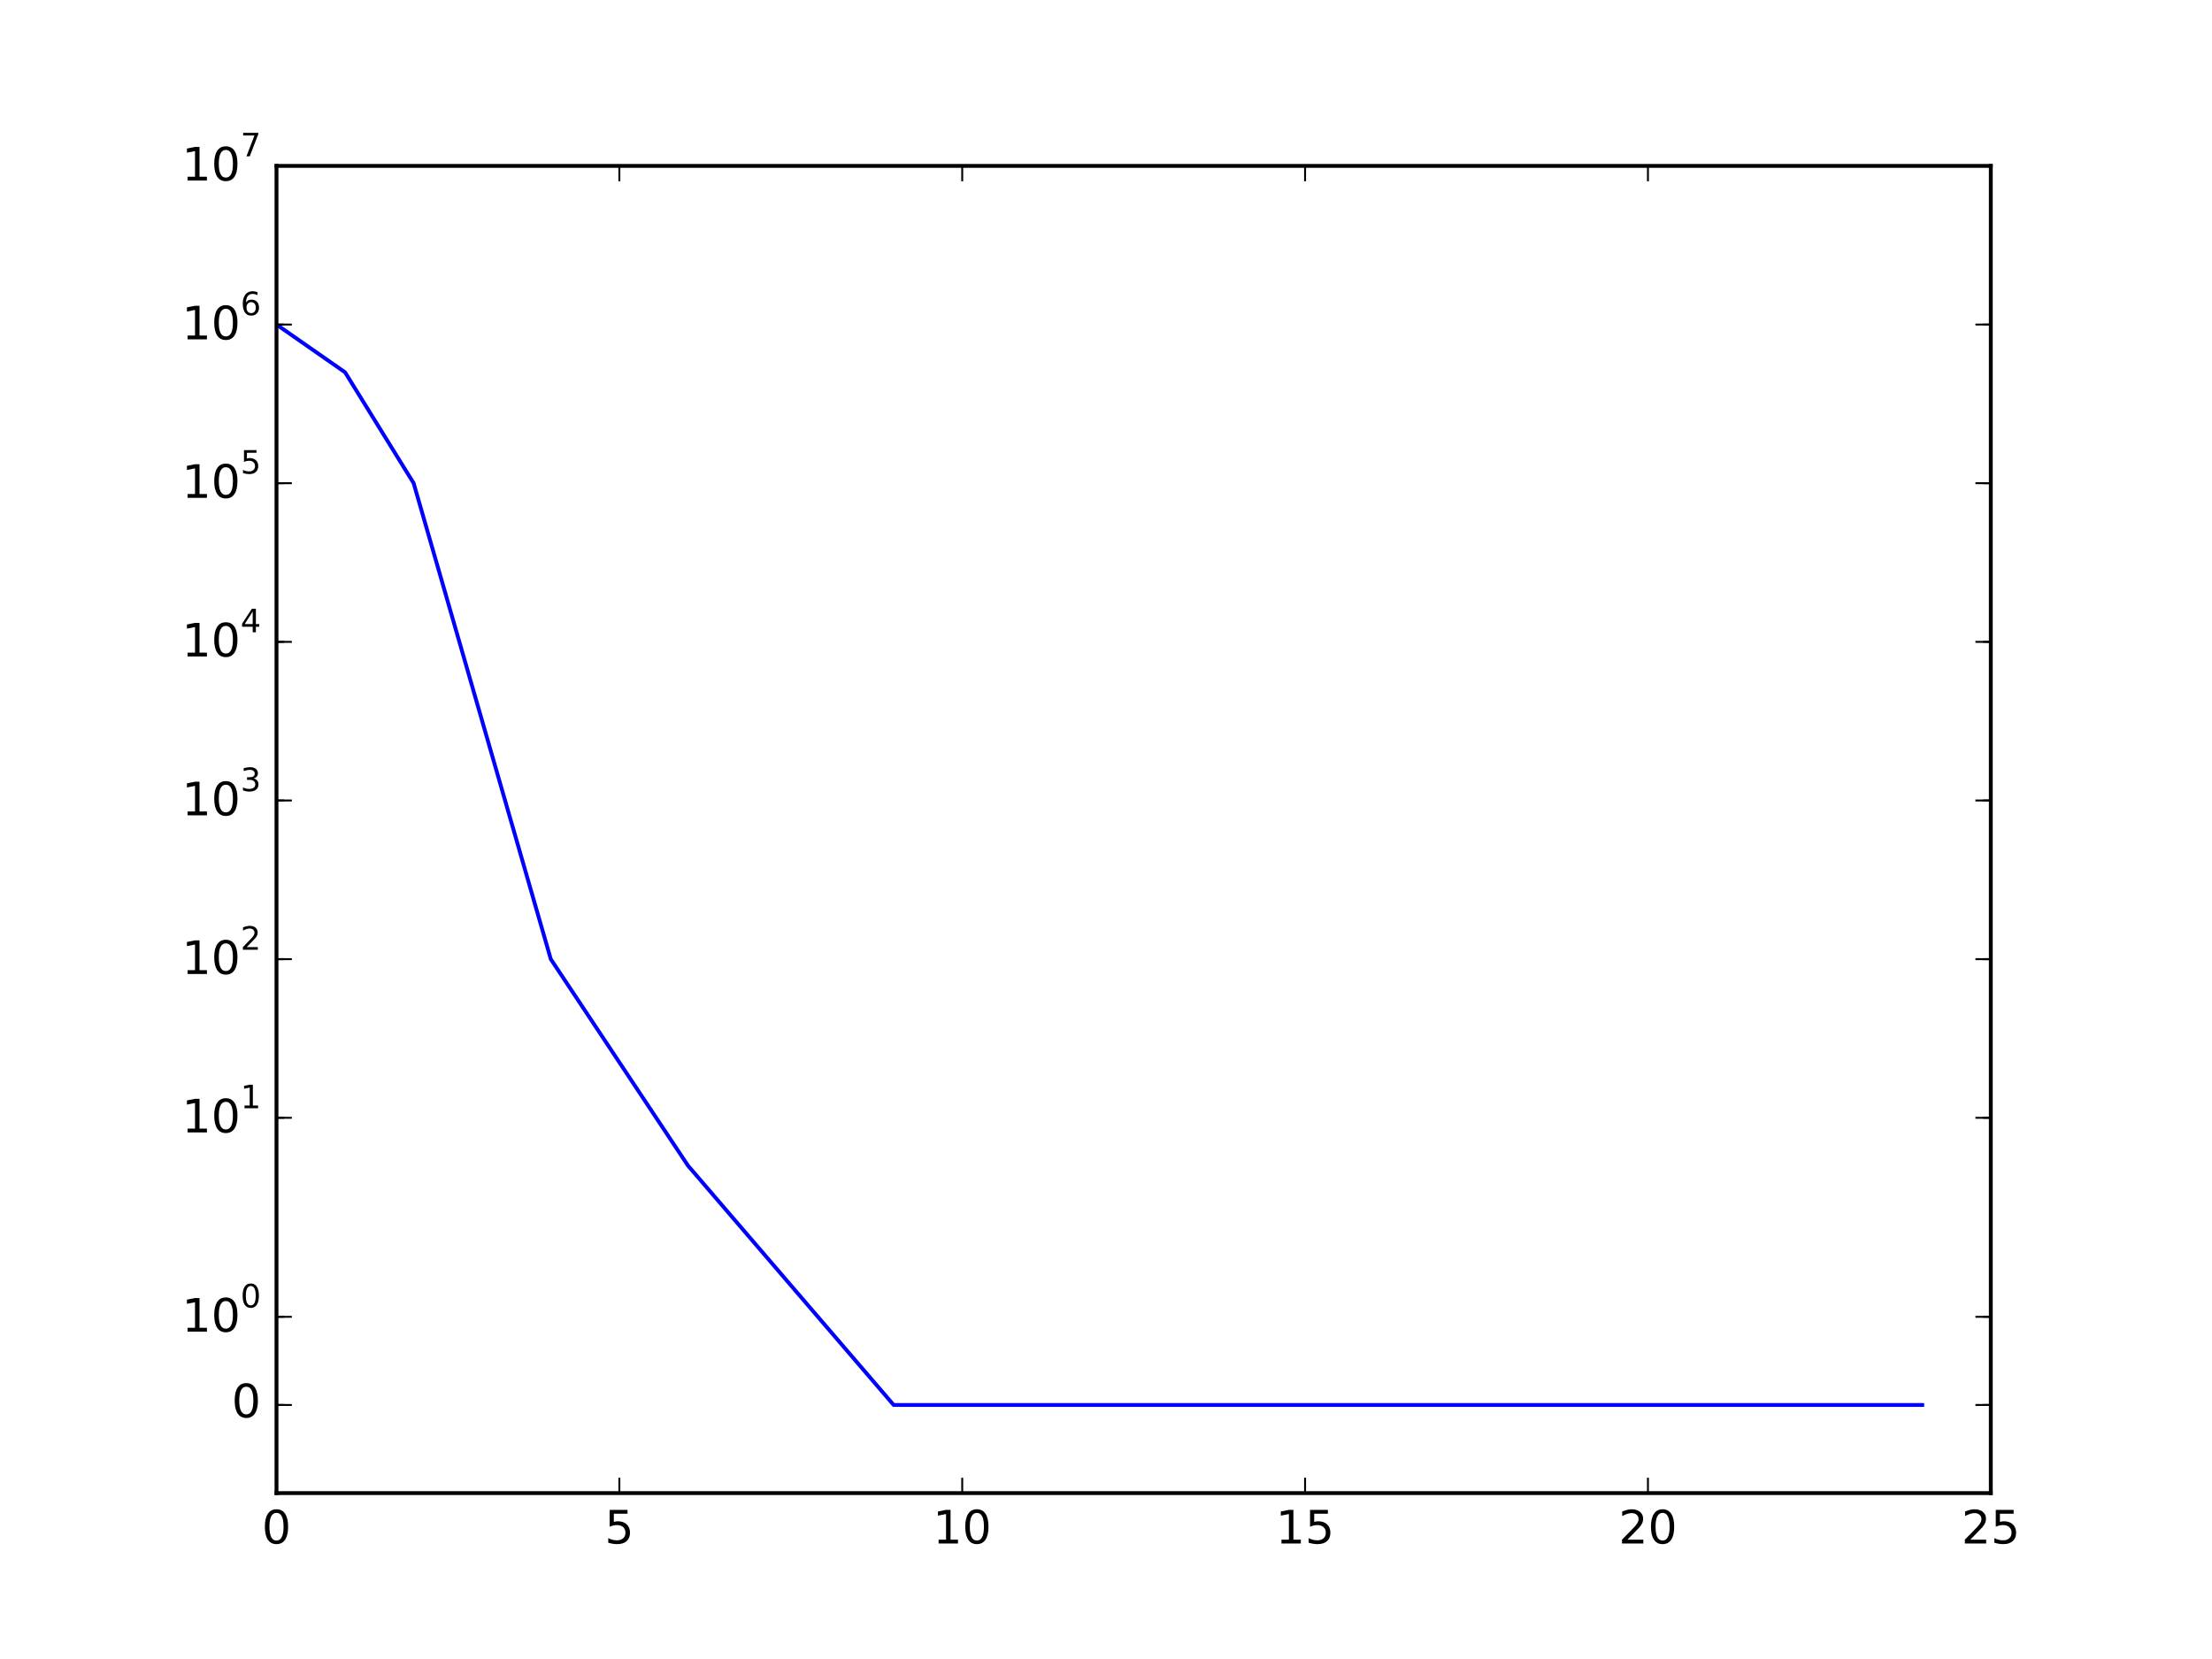
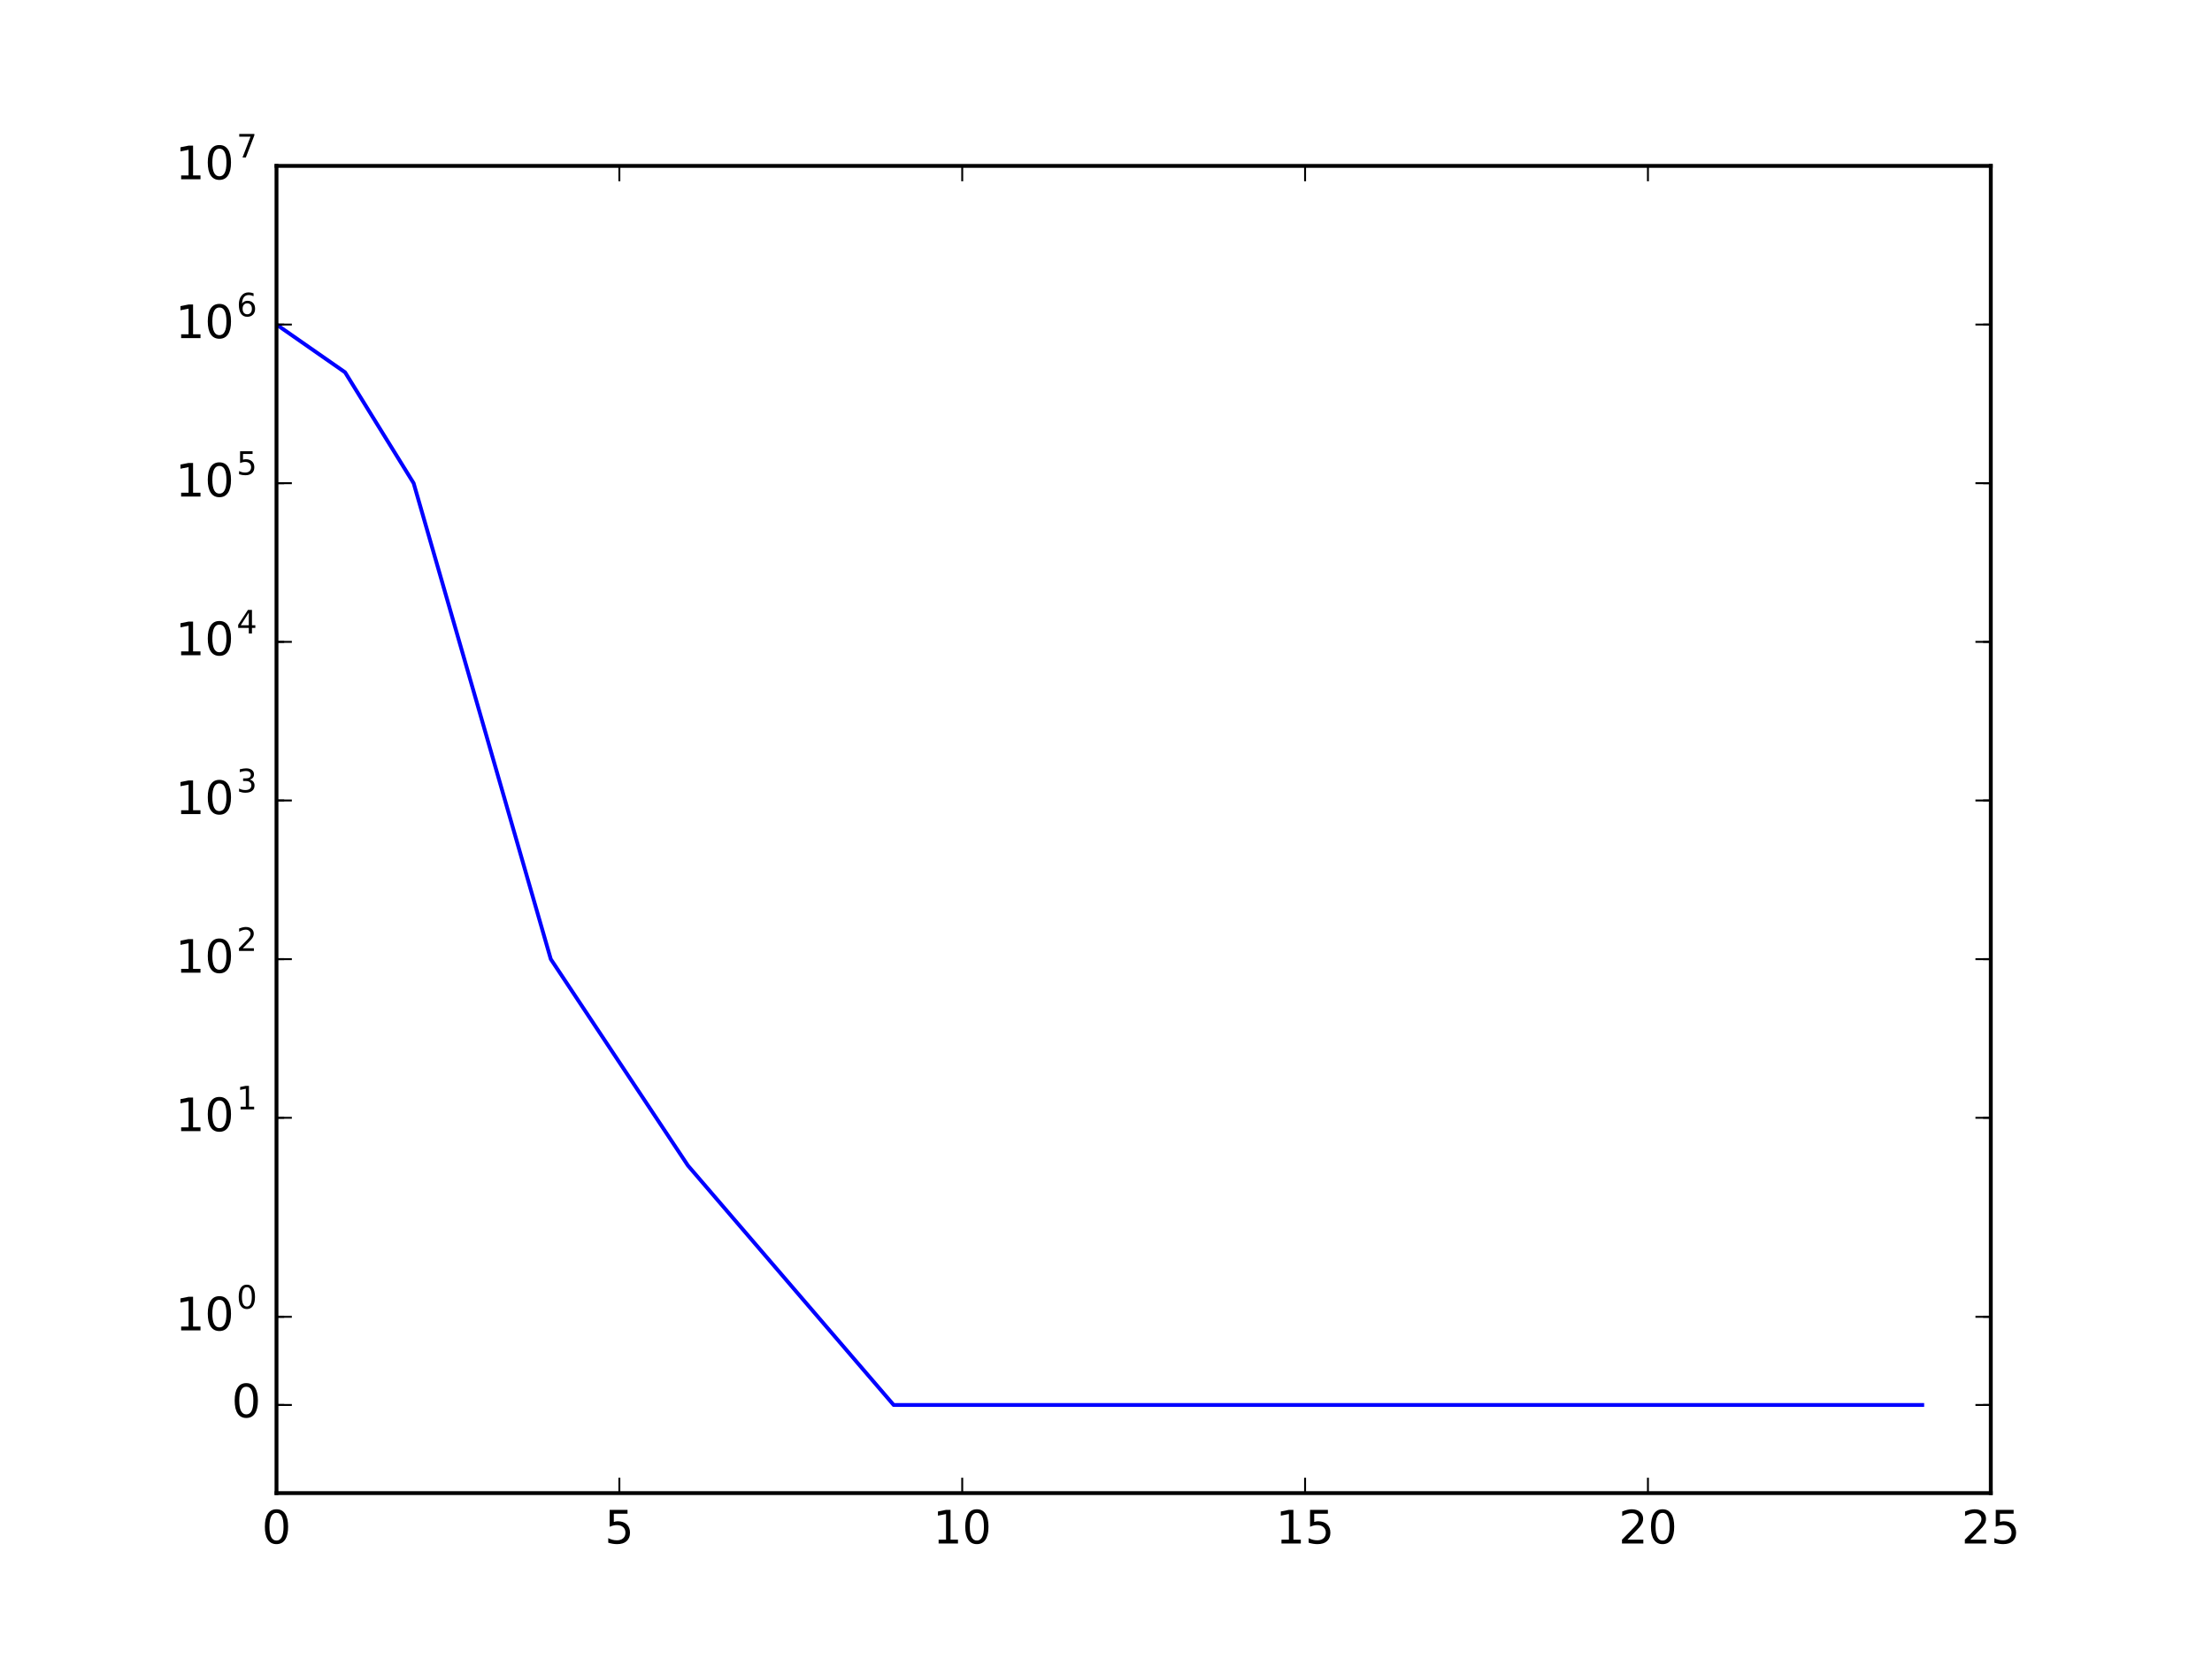
<svg xmlns="http://www.w3.org/2000/svg" xmlns:xlink="http://www.w3.org/1999/xlink" height="432pt" version="1.1" viewBox="0 0 576 432" width="576pt">
  <defs>
    <style type="text/css">
*{stroke-linecap:butt;stroke-linejoin:round;stroke-miterlimit:100000;}
  </style>
  </defs>
  <g id="figure_1">
    <g id="patch_1">
      <path d="M 0 432  L 576 432  L 576 0  L 0 0  z " style="fill:#ffffff;" />
    </g>
    <g id="axes_1">
      <g id="patch_2">
        <path d="M 72 388.8  L 518.4 388.8  L 518.4 43.2  L 72 43.2  z " style="fill:#ffffff;" />
      </g>
      <g id="line2d_1">
-         <path clip-path="url(#pffa0a9920d)" d="M 72 84.512  L 89.856 96.948  L 107.712 125.824  L 143.424 249.759  L 179.136 303.507  L 232.704 365.849  L 286.272 365.849  L 500.544 365.849  " style="fill:none;stroke:#0000ff;stroke-linecap:square;" />
+         <path clip-path="url(#p52b72b694f)" d="M 72 84.512  L 89.856 96.948  L 107.712 125.824  L 143.424 249.759  L 179.136 303.507  L 232.704 365.849  L 286.272 365.849  L 500.544 365.849  " style="fill:none;stroke:#0000ff;stroke-linecap:square;" />
      </g>
      <g id="patch_3">
+         <path d="M 72 388.8  L 518.4 388.8  " style="fill:none;stroke:#000000;stroke-linecap:square;stroke-linejoin:miter;" />
+       </g>
+       <g id="patch_4">
+         <path d="M 72 388.8  L 72 43.2  " style="fill:none;stroke:#000000;stroke-linecap:square;stroke-linejoin:miter;" />
+       </g>
+       <g id="patch_5">
        <path d="M 72 43.2  L 518.4 43.2  " style="fill:none;stroke:#000000;stroke-linecap:square;stroke-linejoin:miter;" />
      </g>
-       <g id="patch_4">
+       <g id="patch_6">
        <path d="M 518.4 388.8  L 518.4 43.2  " style="fill:none;stroke:#000000;stroke-linecap:square;stroke-linejoin:miter;" />
-       </g>
-       <g id="patch_5">
-         <path d="M 72 388.8  L 518.4 388.8  " style="fill:none;stroke:#000000;stroke-linecap:square;stroke-linejoin:miter;" />
-       </g>
-       <g id="patch_6">
-         <path d="M 72 388.8  L 72 43.2  " style="fill:none;stroke:#000000;stroke-linecap:square;stroke-linejoin:miter;" />
      </g>
      <g id="matplotlib.axis_1">
        <g id="xtick_1">
          <g id="line2d_2">
            <defs>
-               <path d="M 0 0  L 0 -4  " id="m4adef36553" style="stroke:#000000;stroke-width:0.5;" />
-             </defs>
-             <g>
-               <use style="stroke:#000000;stroke-width:0.5;" x="72.0" xlink:href="#m4adef36553" y="388.8" />
+               <path d="M 0 0  L 0 -4  " id="m82a45255e6" style="stroke:#000000;stroke-width:0.5;" />
+             </defs>
+             <g>
+               <use style="stroke:#000000;stroke-width:0.5;" x="72.0" xlink:href="#m82a45255e6" y="388.8" />
            </g>
          </g>
          <g id="line2d_3">
            <defs>
-               <path d="M 0 0  L 0 4  " id="mb430ab9613" style="stroke:#000000;stroke-width:0.5;" />
-             </defs>
-             <g>
-               <use style="stroke:#000000;stroke-width:0.5;" x="72.0" xlink:href="#mb430ab9613" y="43.2" />
+               <path d="M 0 0  L 0 4  " id="md52fed7205" style="stroke:#000000;stroke-width:0.5;" />
+             </defs>
+             <g>
+               <use style="stroke:#000000;stroke-width:0.5;" x="72.0" xlink:href="#md52fed7205" y="43.2" />
            </g>
          </g>
          <g id="text_1">
            <defs>
              <path d="M 31.781 66.406  Q 24.172 66.406 20.328 58.906  Q 16.5 51.422 16.5 36.375  Q 16.5 21.391 20.328 13.891  Q 24.172 6.391 31.781 6.391  Q 39.453 6.391 43.281 13.891  Q 47.125 21.391 47.125 36.375  Q 47.125 51.422 43.281 58.906  Q 39.453 66.406 31.781 66.406  M 31.781 74.219  Q 44.047 74.219 50.516 64.516  Q 56.984 54.828 56.984 36.375  Q 56.984 17.969 50.516 8.266  Q 44.047 -1.422 31.781 -1.422  Q 19.531 -1.422 13.062 8.266  Q 6.594 17.969 6.594 36.375  Q 6.594 54.828 13.062 64.516  Q 19.531 74.219 31.781 74.219  " id="BitstreamVeraSans-Roman-30" />
            </defs>
            <g transform="translate(68.1825 401.9181)scale(0.12 -0.12)">
              <use xlink:href="#BitstreamVeraSans-Roman-30" />
            </g>
          </g>
        </g>
        <g id="xtick_2">
          <g id="line2d_4">
            <g>
-               <use style="stroke:#000000;stroke-width:0.5;" x="161.28" xlink:href="#m4adef36553" y="388.8" />
+               <use style="stroke:#000000;stroke-width:0.5;" x="161.28" xlink:href="#m82a45255e6" y="388.8" />
            </g>
          </g>
          <g id="line2d_5">
            <g>
-               <use style="stroke:#000000;stroke-width:0.5;" x="161.28" xlink:href="#mb430ab9613" y="43.2" />
+               <use style="stroke:#000000;stroke-width:0.5;" x="161.28" xlink:href="#md52fed7205" y="43.2" />
            </g>
          </g>
          <g id="text_2">
            <defs>
              <path d="M 10.797 72.906  L 49.516 72.906  L 49.516 64.594  L 19.828 64.594  L 19.828 46.734  Q 21.969 47.469 24.109 47.828  Q 26.266 48.188 28.422 48.188  Q 40.625 48.188 47.75 41.5  Q 54.891 34.812 54.891 23.391  Q 54.891 11.625 47.562 5.094  Q 40.234 -1.422 26.906 -1.422  Q 22.312 -1.422 17.547 -0.641  Q 12.797 0.141 7.719 1.703  L 7.719 11.625  Q 12.109 9.234 16.797 8.062  Q 21.484 6.891 26.703 6.891  Q 35.156 6.891 40.078 11.328  Q 45.016 15.766 45.016 23.391  Q 45.016 31 40.078 35.438  Q 35.156 39.891 26.703 39.891  Q 22.75 39.891 18.812 39.016  Q 14.891 38.141 10.797 36.281  z " id="BitstreamVeraSans-Roman-35" />
            </defs>
            <g transform="translate(157.4625 401.9181)scale(0.12 -0.12)">
              <use xlink:href="#BitstreamVeraSans-Roman-35" />
            </g>
          </g>
        </g>
        <g id="xtick_3">
          <g id="line2d_6">
            <g>
-               <use style="stroke:#000000;stroke-width:0.5;" x="250.56" xlink:href="#m4adef36553" y="388.8" />
+               <use style="stroke:#000000;stroke-width:0.5;" x="250.56" xlink:href="#m82a45255e6" y="388.8" />
            </g>
          </g>
          <g id="line2d_7">
            <g>
-               <use style="stroke:#000000;stroke-width:0.5;" x="250.56" xlink:href="#mb430ab9613" y="43.2" />
+               <use style="stroke:#000000;stroke-width:0.5;" x="250.56" xlink:href="#md52fed7205" y="43.2" />
            </g>
          </g>
          <g id="text_3">
            <defs>
              <path d="M 12.406 8.297  L 28.516 8.297  L 28.516 63.922  L 10.984 60.406  L 10.984 69.391  L 28.422 72.906  L 38.281 72.906  L 38.281 8.297  L 54.391 8.297  L 54.391 0  L 12.406 0  z " id="BitstreamVeraSans-Roman-31" />
            </defs>
            <g transform="translate(242.925 401.9181)scale(0.12 -0.12)">
              <use xlink:href="#BitstreamVeraSans-Roman-31" />
              <use x="63.623" xlink:href="#BitstreamVeraSans-Roman-30" />
            </g>
          </g>
        </g>
        <g id="xtick_4">
          <g id="line2d_8">
            <g>
-               <use style="stroke:#000000;stroke-width:0.5;" x="339.84" xlink:href="#m4adef36553" y="388.8" />
+               <use style="stroke:#000000;stroke-width:0.5;" x="339.84" xlink:href="#m82a45255e6" y="388.8" />
            </g>
          </g>
          <g id="line2d_9">
            <g>
-               <use style="stroke:#000000;stroke-width:0.5;" x="339.84" xlink:href="#mb430ab9613" y="43.2" />
+               <use style="stroke:#000000;stroke-width:0.5;" x="339.84" xlink:href="#md52fed7205" y="43.2" />
            </g>
          </g>
          <g id="text_4">
            <g transform="translate(332.205 401.9181)scale(0.12 -0.12)">
              <use xlink:href="#BitstreamVeraSans-Roman-31" />
              <use x="63.623" xlink:href="#BitstreamVeraSans-Roman-35" />
            </g>
          </g>
        </g>
        <g id="xtick_5">
          <g id="line2d_10">
            <g>
-               <use style="stroke:#000000;stroke-width:0.5;" x="429.12" xlink:href="#m4adef36553" y="388.8" />
+               <use style="stroke:#000000;stroke-width:0.5;" x="429.12" xlink:href="#m82a45255e6" y="388.8" />
            </g>
          </g>
          <g id="line2d_11">
            <g>
-               <use style="stroke:#000000;stroke-width:0.5;" x="429.12" xlink:href="#mb430ab9613" y="43.2" />
+               <use style="stroke:#000000;stroke-width:0.5;" x="429.12" xlink:href="#md52fed7205" y="43.2" />
            </g>
          </g>
          <g id="text_5">
            <defs>
              <path d="M 19.188 8.297  L 53.609 8.297  L 53.609 0  L 7.328 0  L 7.328 8.297  Q 12.938 14.109 22.625 23.891  Q 32.328 33.688 34.812 36.531  Q 39.547 41.844 41.422 45.531  Q 43.312 49.219 43.312 52.781  Q 43.312 58.594 39.234 62.25  Q 35.156 65.922 28.609 65.922  Q 23.969 65.922 18.812 64.312  Q 13.672 62.703 7.812 59.422  L 7.812 69.391  Q 13.766 71.781 18.938 73  Q 24.125 74.219 28.422 74.219  Q 39.75 74.219 46.484 68.547  Q 53.219 62.891 53.219 53.422  Q 53.219 48.922 51.531 44.891  Q 49.859 40.875 45.406 35.406  Q 44.188 33.984 37.641 27.219  Q 31.109 20.453 19.188 8.297  " id="BitstreamVeraSans-Roman-32" />
            </defs>
            <g transform="translate(421.485 401.9181)scale(0.12 -0.12)">
              <use xlink:href="#BitstreamVeraSans-Roman-32" />
              <use x="63.623" xlink:href="#BitstreamVeraSans-Roman-30" />
            </g>
          </g>
        </g>
        <g id="xtick_6">
          <g id="line2d_12">
            <g>
-               <use style="stroke:#000000;stroke-width:0.5;" x="518.4" xlink:href="#m4adef36553" y="388.8" />
+               <use style="stroke:#000000;stroke-width:0.5;" x="518.4" xlink:href="#m82a45255e6" y="388.8" />
            </g>
          </g>
          <g id="line2d_13">
            <g>
-               <use style="stroke:#000000;stroke-width:0.5;" x="518.4" xlink:href="#mb430ab9613" y="43.2" />
+               <use style="stroke:#000000;stroke-width:0.5;" x="518.4" xlink:href="#md52fed7205" y="43.2" />
            </g>
          </g>
          <g id="text_6">
            <g transform="translate(510.765 401.9181)scale(0.12 -0.12)">
              <use xlink:href="#BitstreamVeraSans-Roman-32" />
              <use x="63.623" xlink:href="#BitstreamVeraSans-Roman-35" />
            </g>
          </g>
        </g>
      </g>
      <g id="matplotlib.axis_2">
        <g id="ytick_1">
          <g id="line2d_14">
            <defs>
-               <path d="M 0 0  L 4 0  " id="m692f5bc2a2" style="stroke:#000000;stroke-width:0.5;" />
-             </defs>
-             <g>
-               <use style="stroke:#000000;stroke-width:0.5;" x="72.0" xlink:href="#m692f5bc2a2" y="365.849" />
+               <path d="M 0 0  L 4 0  " id="m32a7212fc7" style="stroke:#000000;stroke-width:0.5;" />
+             </defs>
+             <g>
+               <use style="stroke:#000000;stroke-width:0.5;" x="72.0" xlink:href="#m32a7212fc7" y="365.849" />
            </g>
          </g>
          <g id="line2d_15">
            <defs>
-               <path d="M 0 0  L -4 0  " id="m43ce675d7f" style="stroke:#000000;stroke-width:0.5;" />
-             </defs>
-             <g>
-               <use style="stroke:#000000;stroke-width:0.5;" x="518.4" xlink:href="#m43ce675d7f" y="365.849" />
+               <path d="M 0 0  L -4 0  " id="me746af387e" style="stroke:#000000;stroke-width:0.5;" />
+             </defs>
+             <g>
+               <use style="stroke:#000000;stroke-width:0.5;" x="518.4" xlink:href="#me746af387e" y="365.849" />
            </g>
          </g>
          <g id="text_7">
            <g transform="translate(60.32 369.1602)scale(0.12 -0.12)">
              <use transform="translate(0.0 0.78125)" xlink:href="#BitstreamVeraSans-Roman-30" />
            </g>
          </g>
        </g>
        <g id="ytick_2">
          <g id="line2d_16">
            <g>
-               <use style="stroke:#000000;stroke-width:0.5;" x="72.0" xlink:href="#m692f5bc2a2" y="342.898" />
+               <use style="stroke:#000000;stroke-width:0.5;" x="72.0" xlink:href="#m32a7212fc7" y="342.898" />
            </g>
          </g>
          <g id="line2d_17">
            <g>
-               <use style="stroke:#000000;stroke-width:0.5;" x="518.4" xlink:href="#m43ce675d7f" y="342.898" />
+               <use style="stroke:#000000;stroke-width:0.5;" x="518.4" xlink:href="#me746af387e" y="342.898" />
            </g>
          </g>
          <g id="text_8">
-             <g transform="translate(47.36 346.8223)scale(0.12 -0.12)">
-               <use transform="translate(0.0 0.546875)" xlink:href="#BitstreamVeraSans-Roman-31" />
-               <use transform="translate(63.62305 0.546875)" xlink:href="#BitstreamVeraSans-Roman-30" />
-               <use transform="translate(127.2461 53.04688)scale(0.7)" xlink:href="#BitstreamVeraSans-Roman-30" />
+             <g transform="translate(45.68 346.5223)scale(0.12 -0.12)">
+               <use transform="translate(0.0 0.796875)" xlink:href="#BitstreamVeraSans-Roman-31" />
+               <use transform="translate(63.62305 0.796875)" xlink:href="#BitstreamVeraSans-Roman-30" />
+               <use transform="translate(132.7586 48.04688)scale(0.7)" xlink:href="#BitstreamVeraSans-Roman-30" />
            </g>
          </g>
        </g>
        <g id="ytick_3">
          <g id="line2d_18">
            <g>
-               <use style="stroke:#000000;stroke-width:0.5;" x="72.0" xlink:href="#m692f5bc2a2" y="291.071" />
+               <use style="stroke:#000000;stroke-width:0.5;" x="72.0" xlink:href="#m32a7212fc7" y="291.071" />
            </g>
          </g>
          <g id="line2d_19">
            <g>
-               <use style="stroke:#000000;stroke-width:0.5;" x="518.4" xlink:href="#m43ce675d7f" y="291.071" />
+               <use style="stroke:#000000;stroke-width:0.5;" x="518.4" xlink:href="#me746af387e" y="291.071" />
            </g>
          </g>
          <g id="text_9">
-             <g transform="translate(47.36 294.9355)scale(0.12 -0.12)">
-               <use transform="translate(0.0 0.465625)" xlink:href="#BitstreamVeraSans-Roman-31" />
-               <use transform="translate(63.62305 0.465625)" xlink:href="#BitstreamVeraSans-Roman-30" />
-               <use transform="translate(127.2461 52.96563)scale(0.7)" xlink:href="#BitstreamVeraSans-Roman-31" />
+             <g transform="translate(45.68 294.6355)scale(0.12 -0.12)">
+               <use transform="translate(0.0 0.715625)" xlink:href="#BitstreamVeraSans-Roman-31" />
+               <use transform="translate(63.62305 0.715625)" xlink:href="#BitstreamVeraSans-Roman-30" />
+               <use transform="translate(132.7586 47.96563)scale(0.7)" xlink:href="#BitstreamVeraSans-Roman-31" />
            </g>
          </g>
        </g>
        <g id="ytick_4">
          <g id="line2d_20">
            <g>
-               <use style="stroke:#000000;stroke-width:0.5;" x="72.0" xlink:href="#m692f5bc2a2" y="249.759" />
+               <use style="stroke:#000000;stroke-width:0.5;" x="72.0" xlink:href="#m32a7212fc7" y="249.759" />
            </g>
          </g>
          <g id="line2d_21">
            <g>
-               <use style="stroke:#000000;stroke-width:0.5;" x="518.4" xlink:href="#m43ce675d7f" y="249.759" />
+               <use style="stroke:#000000;stroke-width:0.5;" x="518.4" xlink:href="#me746af387e" y="249.759" />
            </g>
          </g>
          <g id="text_10">
-             <g transform="translate(47.36 253.6837)scale(0.12 -0.12)">
-               <use transform="translate(0.0 0.546875)" xlink:href="#BitstreamVeraSans-Roman-31" />
-               <use transform="translate(63.62305 0.546875)" xlink:href="#BitstreamVeraSans-Roman-30" />
-               <use transform="translate(127.2461 53.04688)scale(0.7)" xlink:href="#BitstreamVeraSans-Roman-32" />
+             <g transform="translate(45.68 253.3837)scale(0.12 -0.12)">
+               <use transform="translate(0.0 0.796875)" xlink:href="#BitstreamVeraSans-Roman-31" />
+               <use transform="translate(63.62305 0.796875)" xlink:href="#BitstreamVeraSans-Roman-30" />
+               <use transform="translate(132.7586 48.04688)scale(0.7)" xlink:href="#BitstreamVeraSans-Roman-32" />
            </g>
          </g>
        </g>
        <g id="ytick_5">
          <g id="line2d_22">
            <g>
-               <use style="stroke:#000000;stroke-width:0.5;" x="72.0" xlink:href="#m692f5bc2a2" y="208.447" />
+               <use style="stroke:#000000;stroke-width:0.5;" x="72.0" xlink:href="#m32a7212fc7" y="208.447" />
            </g>
          </g>
          <g id="line2d_23">
            <g>
-               <use style="stroke:#000000;stroke-width:0.5;" x="518.4" xlink:href="#m43ce675d7f" y="208.447" />
+               <use style="stroke:#000000;stroke-width:0.5;" x="518.4" xlink:href="#me746af387e" y="208.447" />
            </g>
          </g>
          <g id="text_11">
            <defs>
              <path d="M 40.578 39.312  Q 47.656 37.797 51.625 33  Q 55.609 28.219 55.609 21.188  Q 55.609 10.406 48.188 4.484  Q 40.766 -1.422 27.094 -1.422  Q 22.516 -1.422 17.656 -0.516  Q 12.797 0.391 7.625 2.203  L 7.625 11.719  Q 11.719 9.328 16.594 8.109  Q 21.484 6.891 26.812 6.891  Q 36.078 6.891 40.938 10.547  Q 45.797 14.203 45.797 21.188  Q 45.797 27.641 41.281 31.266  Q 36.766 34.906 28.719 34.906  L 20.219 34.906  L 20.219 43.016  L 29.109 43.016  Q 36.375 43.016 40.234 45.922  Q 44.094 48.828 44.094 54.297  Q 44.094 59.906 40.109 62.906  Q 36.141 65.922 28.719 65.922  Q 24.656 65.922 20.016 65.031  Q 15.375 64.156 9.812 62.312  L 9.812 71.094  Q 15.438 72.656 20.344 73.438  Q 25.25 74.219 29.594 74.219  Q 40.828 74.219 47.359 69.109  Q 53.906 64.016 53.906 55.328  Q 53.906 49.266 50.438 45.094  Q 46.969 40.922 40.578 39.312  " id="BitstreamVeraSans-Roman-33" />
            </defs>
-             <g transform="translate(47.36 212.3718)scale(0.12 -0.12)">
-               <use transform="translate(0.0 0.546875)" xlink:href="#BitstreamVeraSans-Roman-31" />
-               <use transform="translate(63.62305 0.546875)" xlink:href="#BitstreamVeraSans-Roman-30" />
-               <use transform="translate(127.2461 53.04688)scale(0.7)" xlink:href="#BitstreamVeraSans-Roman-33" />
+             <g transform="translate(45.68 212.0718)scale(0.12 -0.12)">
+               <use transform="translate(0.0 0.796875)" xlink:href="#BitstreamVeraSans-Roman-31" />
+               <use transform="translate(63.62305 0.796875)" xlink:href="#BitstreamVeraSans-Roman-30" />
+               <use transform="translate(132.7586 48.04688)scale(0.7)" xlink:href="#BitstreamVeraSans-Roman-33" />
            </g>
          </g>
        </g>
        <g id="ytick_6">
          <g id="line2d_24">
            <g>
-               <use style="stroke:#000000;stroke-width:0.5;" x="72.0" xlink:href="#m692f5bc2a2" y="167.136" />
+               <use style="stroke:#000000;stroke-width:0.5;" x="72.0" xlink:href="#m32a7212fc7" y="167.136" />
            </g>
          </g>
          <g id="line2d_25">
            <g>
-               <use style="stroke:#000000;stroke-width:0.5;" x="518.4" xlink:href="#m43ce675d7f" y="167.136" />
+               <use style="stroke:#000000;stroke-width:0.5;" x="518.4" xlink:href="#me746af387e" y="167.136" />
            </g>
          </g>
          <g id="text_12">
            <defs>
              <path d="M 37.797 64.312  L 12.891 25.391  L 37.797 25.391  z M 35.203 72.906  L 47.609 72.906  L 47.609 25.391  L 58.016 25.391  L 58.016 17.188  L 47.609 17.188  L 47.609 0  L 37.797 0  L 37.797 17.188  L 4.891 17.188  L 4.891 26.703  z " id="BitstreamVeraSans-Roman-34" />
            </defs>
-             <g transform="translate(47.36 171)scale(0.12 -0.12)">
-               <use transform="translate(0.0 0.465625)" xlink:href="#BitstreamVeraSans-Roman-31" />
-               <use transform="translate(63.62305 0.465625)" xlink:href="#BitstreamVeraSans-Roman-30" />
-               <use transform="translate(127.2461 52.96563)scale(0.7)" xlink:href="#BitstreamVeraSans-Roman-34" />
+             <g transform="translate(45.68 170.7)scale(0.12 -0.12)">
+               <use transform="translate(0.0 0.715625)" xlink:href="#BitstreamVeraSans-Roman-31" />
+               <use transform="translate(63.62305 0.715625)" xlink:href="#BitstreamVeraSans-Roman-30" />
+               <use transform="translate(132.7586 47.96563)scale(0.7)" xlink:href="#BitstreamVeraSans-Roman-34" />
            </g>
          </g>
        </g>
        <g id="ytick_7">
          <g id="line2d_26">
            <g>
-               <use style="stroke:#000000;stroke-width:0.5;" x="72.0" xlink:href="#m692f5bc2a2" y="125.824" />
+               <use style="stroke:#000000;stroke-width:0.5;" x="72.0" xlink:href="#m32a7212fc7" y="125.824" />
            </g>
          </g>
          <g id="line2d_27">
            <g>
-               <use style="stroke:#000000;stroke-width:0.5;" x="518.4" xlink:href="#m43ce675d7f" y="125.824" />
+               <use style="stroke:#000000;stroke-width:0.5;" x="518.4" xlink:href="#me746af387e" y="125.824" />
            </g>
          </g>
          <g id="text_13">
-             <g transform="translate(47.36 129.6881)scale(0.12 -0.12)">
-               <use transform="translate(0.0 0.465625)" xlink:href="#BitstreamVeraSans-Roman-31" />
-               <use transform="translate(63.62305 0.465625)" xlink:href="#BitstreamVeraSans-Roman-30" />
-               <use transform="translate(127.2461 52.96563)scale(0.7)" xlink:href="#BitstreamVeraSans-Roman-35" />
+             <g transform="translate(45.68 129.3881)scale(0.12 -0.12)">
+               <use transform="translate(0.0 0.715625)" xlink:href="#BitstreamVeraSans-Roman-31" />
+               <use transform="translate(63.62305 0.715625)" xlink:href="#BitstreamVeraSans-Roman-30" />
+               <use transform="translate(132.7586 47.96563)scale(0.7)" xlink:href="#BitstreamVeraSans-Roman-35" />
            </g>
          </g>
        </g>
        <g id="ytick_8">
          <g id="line2d_28">
            <g>
-               <use style="stroke:#000000;stroke-width:0.5;" x="72.0" xlink:href="#m692f5bc2a2" y="84.512" />
+               <use style="stroke:#000000;stroke-width:0.5;" x="72.0" xlink:href="#m32a7212fc7" y="84.512" />
            </g>
          </g>
          <g id="line2d_29">
            <g>
-               <use style="stroke:#000000;stroke-width:0.5;" x="518.4" xlink:href="#m43ce675d7f" y="84.512" />
+               <use style="stroke:#000000;stroke-width:0.5;" x="518.4" xlink:href="#me746af387e" y="84.512" />
            </g>
          </g>
          <g id="text_14">
            <defs>
              <path d="M 33.016 40.375  Q 26.375 40.375 22.484 35.828  Q 18.609 31.297 18.609 23.391  Q 18.609 15.531 22.484 10.953  Q 26.375 6.391 33.016 6.391  Q 39.656 6.391 43.531 10.953  Q 47.406 15.531 47.406 23.391  Q 47.406 31.297 43.531 35.828  Q 39.656 40.375 33.016 40.375  M 52.594 71.297  L 52.594 62.312  Q 48.875 64.062 45.094 64.984  Q 41.312 65.922 37.594 65.922  Q 27.828 65.922 22.672 59.328  Q 17.531 52.734 16.797 39.406  Q 19.672 43.656 24.016 45.922  Q 28.375 48.188 33.594 48.188  Q 44.578 48.188 50.953 41.516  Q 57.328 34.859 57.328 23.391  Q 57.328 12.156 50.688 5.359  Q 44.047 -1.422 33.016 -1.422  Q 20.359 -1.422 13.672 8.266  Q 6.984 17.969 6.984 36.375  Q 6.984 53.656 15.188 63.938  Q 23.391 74.219 37.203 74.219  Q 40.922 74.219 44.703 73.484  Q 48.484 72.75 52.594 71.297  " id="BitstreamVeraSans-Roman-36" />
            </defs>
-             <g transform="translate(47.36 88.43623)scale(0.12 -0.12)">
-               <use transform="translate(0.0 0.546875)" xlink:href="#BitstreamVeraSans-Roman-31" />
-               <use transform="translate(63.62305 0.546875)" xlink:href="#BitstreamVeraSans-Roman-30" />
-               <use transform="translate(127.2461 53.04688)scale(0.7)" xlink:href="#BitstreamVeraSans-Roman-36" />
+             <g transform="translate(45.68 88.13623)scale(0.12 -0.12)">
+               <use transform="translate(0.0 0.796875)" xlink:href="#BitstreamVeraSans-Roman-31" />
+               <use transform="translate(63.62305 0.796875)" xlink:href="#BitstreamVeraSans-Roman-30" />
+               <use transform="translate(132.7586 48.04688)scale(0.7)" xlink:href="#BitstreamVeraSans-Roman-36" />
            </g>
          </g>
        </g>
        <g id="ytick_9">
          <g id="line2d_30">
            <g>
-               <use style="stroke:#000000;stroke-width:0.5;" x="72.0" xlink:href="#m692f5bc2a2" y="43.2" />
+               <use style="stroke:#000000;stroke-width:0.5;" x="72.0" xlink:href="#m32a7212fc7" y="43.2" />
            </g>
          </g>
          <g id="line2d_31">
            <g>
-               <use style="stroke:#000000;stroke-width:0.5;" x="518.4" xlink:href="#m43ce675d7f" y="43.2" />
+               <use style="stroke:#000000;stroke-width:0.5;" x="518.4" xlink:href="#me746af387e" y="43.2" />
            </g>
          </g>
          <g id="text_15">
            <defs>
              <path d="M 8.203 72.906  L 55.078 72.906  L 55.078 68.703  L 28.609 0  L 18.312 0  L 43.219 64.594  L 8.203 64.594  z " id="BitstreamVeraSans-Roman-37" />
            </defs>
-             <g transform="translate(47.36 47.06437)scale(0.12 -0.12)">
-               <use transform="translate(0.0 0.465625)" xlink:href="#BitstreamVeraSans-Roman-31" />
-               <use transform="translate(63.62305 0.465625)" xlink:href="#BitstreamVeraSans-Roman-30" />
-               <use transform="translate(127.2461 52.96563)scale(0.7)" xlink:href="#BitstreamVeraSans-Roman-37" />
+             <g transform="translate(45.68 46.76438)scale(0.12 -0.12)">
+               <use transform="translate(0.0 0.715625)" xlink:href="#BitstreamVeraSans-Roman-31" />
+               <use transform="translate(63.62305 0.715625)" xlink:href="#BitstreamVeraSans-Roman-30" />
+               <use transform="translate(132.7586 47.96563)scale(0.7)" xlink:href="#BitstreamVeraSans-Roman-37" />
            </g>
          </g>
        </g>
        <g id="ytick_10">
          <g id="line2d_32">
            <defs>
-               <path d="M 0 0  L 2 0  " id="m4140ac55ce" style="stroke:#000000;stroke-width:0.5;" />
-             </defs>
-             <g>
-               <use style="stroke:#000000;stroke-width:0.5;" x="72.0" xlink:href="#m4140ac55ce" y="365.849" />
+               <path d="M 0 0  L 2 0  " id="md4f467e4cf" style="stroke:#000000;stroke-width:0.5;" />
+             </defs>
+             <g>
+               <use style="stroke:#000000;stroke-width:0.5;" x="72.0" xlink:href="#md4f467e4cf" y="365.849" />
            </g>
          </g>
          <g id="line2d_33">
            <defs>
-               <path d="M 0 0  L -2 0  " id="m1385926717" style="stroke:#000000;stroke-width:0.5;" />
-             </defs>
-             <g>
-               <use style="stroke:#000000;stroke-width:0.5;" x="518.4" xlink:href="#m1385926717" y="365.849" />
+               <path d="M 0 0  L -2 0  " id="m61888b7810" style="stroke:#000000;stroke-width:0.5;" />
+             </defs>
+             <g>
+               <use style="stroke:#000000;stroke-width:0.5;" x="518.4" xlink:href="#m61888b7810" y="365.849" />
            </g>
          </g>
        </g>
        <g id="ytick_11">
          <g id="line2d_34">
            <g>
-               <use style="stroke:#000000;stroke-width:0.5;" x="72.0" xlink:href="#m4140ac55ce" y="342.898" />
+               <use style="stroke:#000000;stroke-width:0.5;" x="72.0" xlink:href="#md4f467e4cf" y="342.898" />
            </g>
          </g>
          <g id="line2d_35">
            <g>
-               <use style="stroke:#000000;stroke-width:0.5;" x="518.4" xlink:href="#m1385926717" y="342.898" />
+               <use style="stroke:#000000;stroke-width:0.5;" x="518.4" xlink:href="#m61888b7810" y="342.898" />
            </g>
          </g>
        </g>
        <g id="ytick_12">
          <g id="line2d_36">
            <g>
-               <use style="stroke:#000000;stroke-width:0.5;" x="72.0" xlink:href="#m4140ac55ce" y="291.071" />
+               <use style="stroke:#000000;stroke-width:0.5;" x="72.0" xlink:href="#md4f467e4cf" y="291.071" />
            </g>
          </g>
          <g id="line2d_37">
            <g>
-               <use style="stroke:#000000;stroke-width:0.5;" x="518.4" xlink:href="#m1385926717" y="291.071" />
+               <use style="stroke:#000000;stroke-width:0.5;" x="518.4" xlink:href="#m61888b7810" y="291.071" />
            </g>
          </g>
        </g>
        <g id="ytick_13">
          <g id="line2d_38">
            <g>
-               <use style="stroke:#000000;stroke-width:0.5;" x="72.0" xlink:href="#m4140ac55ce" y="249.759" />
+               <use style="stroke:#000000;stroke-width:0.5;" x="72.0" xlink:href="#md4f467e4cf" y="249.759" />
            </g>
          </g>
          <g id="line2d_39">
            <g>
-               <use style="stroke:#000000;stroke-width:0.5;" x="518.4" xlink:href="#m1385926717" y="249.759" />
+               <use style="stroke:#000000;stroke-width:0.5;" x="518.4" xlink:href="#m61888b7810" y="249.759" />
            </g>
          </g>
        </g>
        <g id="ytick_14">
          <g id="line2d_40">
            <g>
-               <use style="stroke:#000000;stroke-width:0.5;" x="72.0" xlink:href="#m4140ac55ce" y="208.447" />
+               <use style="stroke:#000000;stroke-width:0.5;" x="72.0" xlink:href="#md4f467e4cf" y="208.447" />
            </g>
          </g>
          <g id="line2d_41">
            <g>
-               <use style="stroke:#000000;stroke-width:0.5;" x="518.4" xlink:href="#m1385926717" y="208.447" />
+               <use style="stroke:#000000;stroke-width:0.5;" x="518.4" xlink:href="#m61888b7810" y="208.447" />
            </g>
          </g>
        </g>
        <g id="ytick_15">
          <g id="line2d_42">
            <g>
-               <use style="stroke:#000000;stroke-width:0.5;" x="72.0" xlink:href="#m4140ac55ce" y="167.136" />
+               <use style="stroke:#000000;stroke-width:0.5;" x="72.0" xlink:href="#md4f467e4cf" y="167.136" />
            </g>
          </g>
          <g id="line2d_43">
            <g>
-               <use style="stroke:#000000;stroke-width:0.5;" x="518.4" xlink:href="#m1385926717" y="167.136" />
+               <use style="stroke:#000000;stroke-width:0.5;" x="518.4" xlink:href="#m61888b7810" y="167.136" />
            </g>
          </g>
        </g>
        <g id="ytick_16">
          <g id="line2d_44">
            <g>
-               <use style="stroke:#000000;stroke-width:0.5;" x="72.0" xlink:href="#m4140ac55ce" y="125.824" />
+               <use style="stroke:#000000;stroke-width:0.5;" x="72.0" xlink:href="#md4f467e4cf" y="125.824" />
            </g>
          </g>
          <g id="line2d_45">
            <g>
-               <use style="stroke:#000000;stroke-width:0.5;" x="518.4" xlink:href="#m1385926717" y="125.824" />
+               <use style="stroke:#000000;stroke-width:0.5;" x="518.4" xlink:href="#m61888b7810" y="125.824" />
            </g>
          </g>
        </g>
        <g id="ytick_17">
          <g id="line2d_46">
            <g>
-               <use style="stroke:#000000;stroke-width:0.5;" x="72.0" xlink:href="#m4140ac55ce" y="84.512" />
+               <use style="stroke:#000000;stroke-width:0.5;" x="72.0" xlink:href="#md4f467e4cf" y="84.512" />
            </g>
          </g>
          <g id="line2d_47">
            <g>
-               <use style="stroke:#000000;stroke-width:0.5;" x="518.4" xlink:href="#m1385926717" y="84.512" />
+               <use style="stroke:#000000;stroke-width:0.5;" x="518.4" xlink:href="#m61888b7810" y="84.512" />
            </g>
          </g>
        </g>
        <g id="ytick_18">
          <g id="line2d_48">
            <g>
-               <use style="stroke:#000000;stroke-width:0.5;" x="72.0" xlink:href="#m4140ac55ce" y="43.2" />
+               <use style="stroke:#000000;stroke-width:0.5;" x="72.0" xlink:href="#md4f467e4cf" y="43.2" />
            </g>
          </g>
          <g id="line2d_49">
            <g>
-               <use style="stroke:#000000;stroke-width:0.5;" x="518.4" xlink:href="#m1385926717" y="43.2" />
+               <use style="stroke:#000000;stroke-width:0.5;" x="518.4" xlink:href="#m61888b7810" y="43.2" />
            </g>
          </g>
        </g>
      </g>
    </g>
  </g>
  <defs>
-     <clipPath id="pffa0a9920d">
+     <clipPath id="p52b72b694f">
      <rect height="345.6" width="446.4" x="72.0" y="43.2" />
    </clipPath>
  </defs>
</svg>
